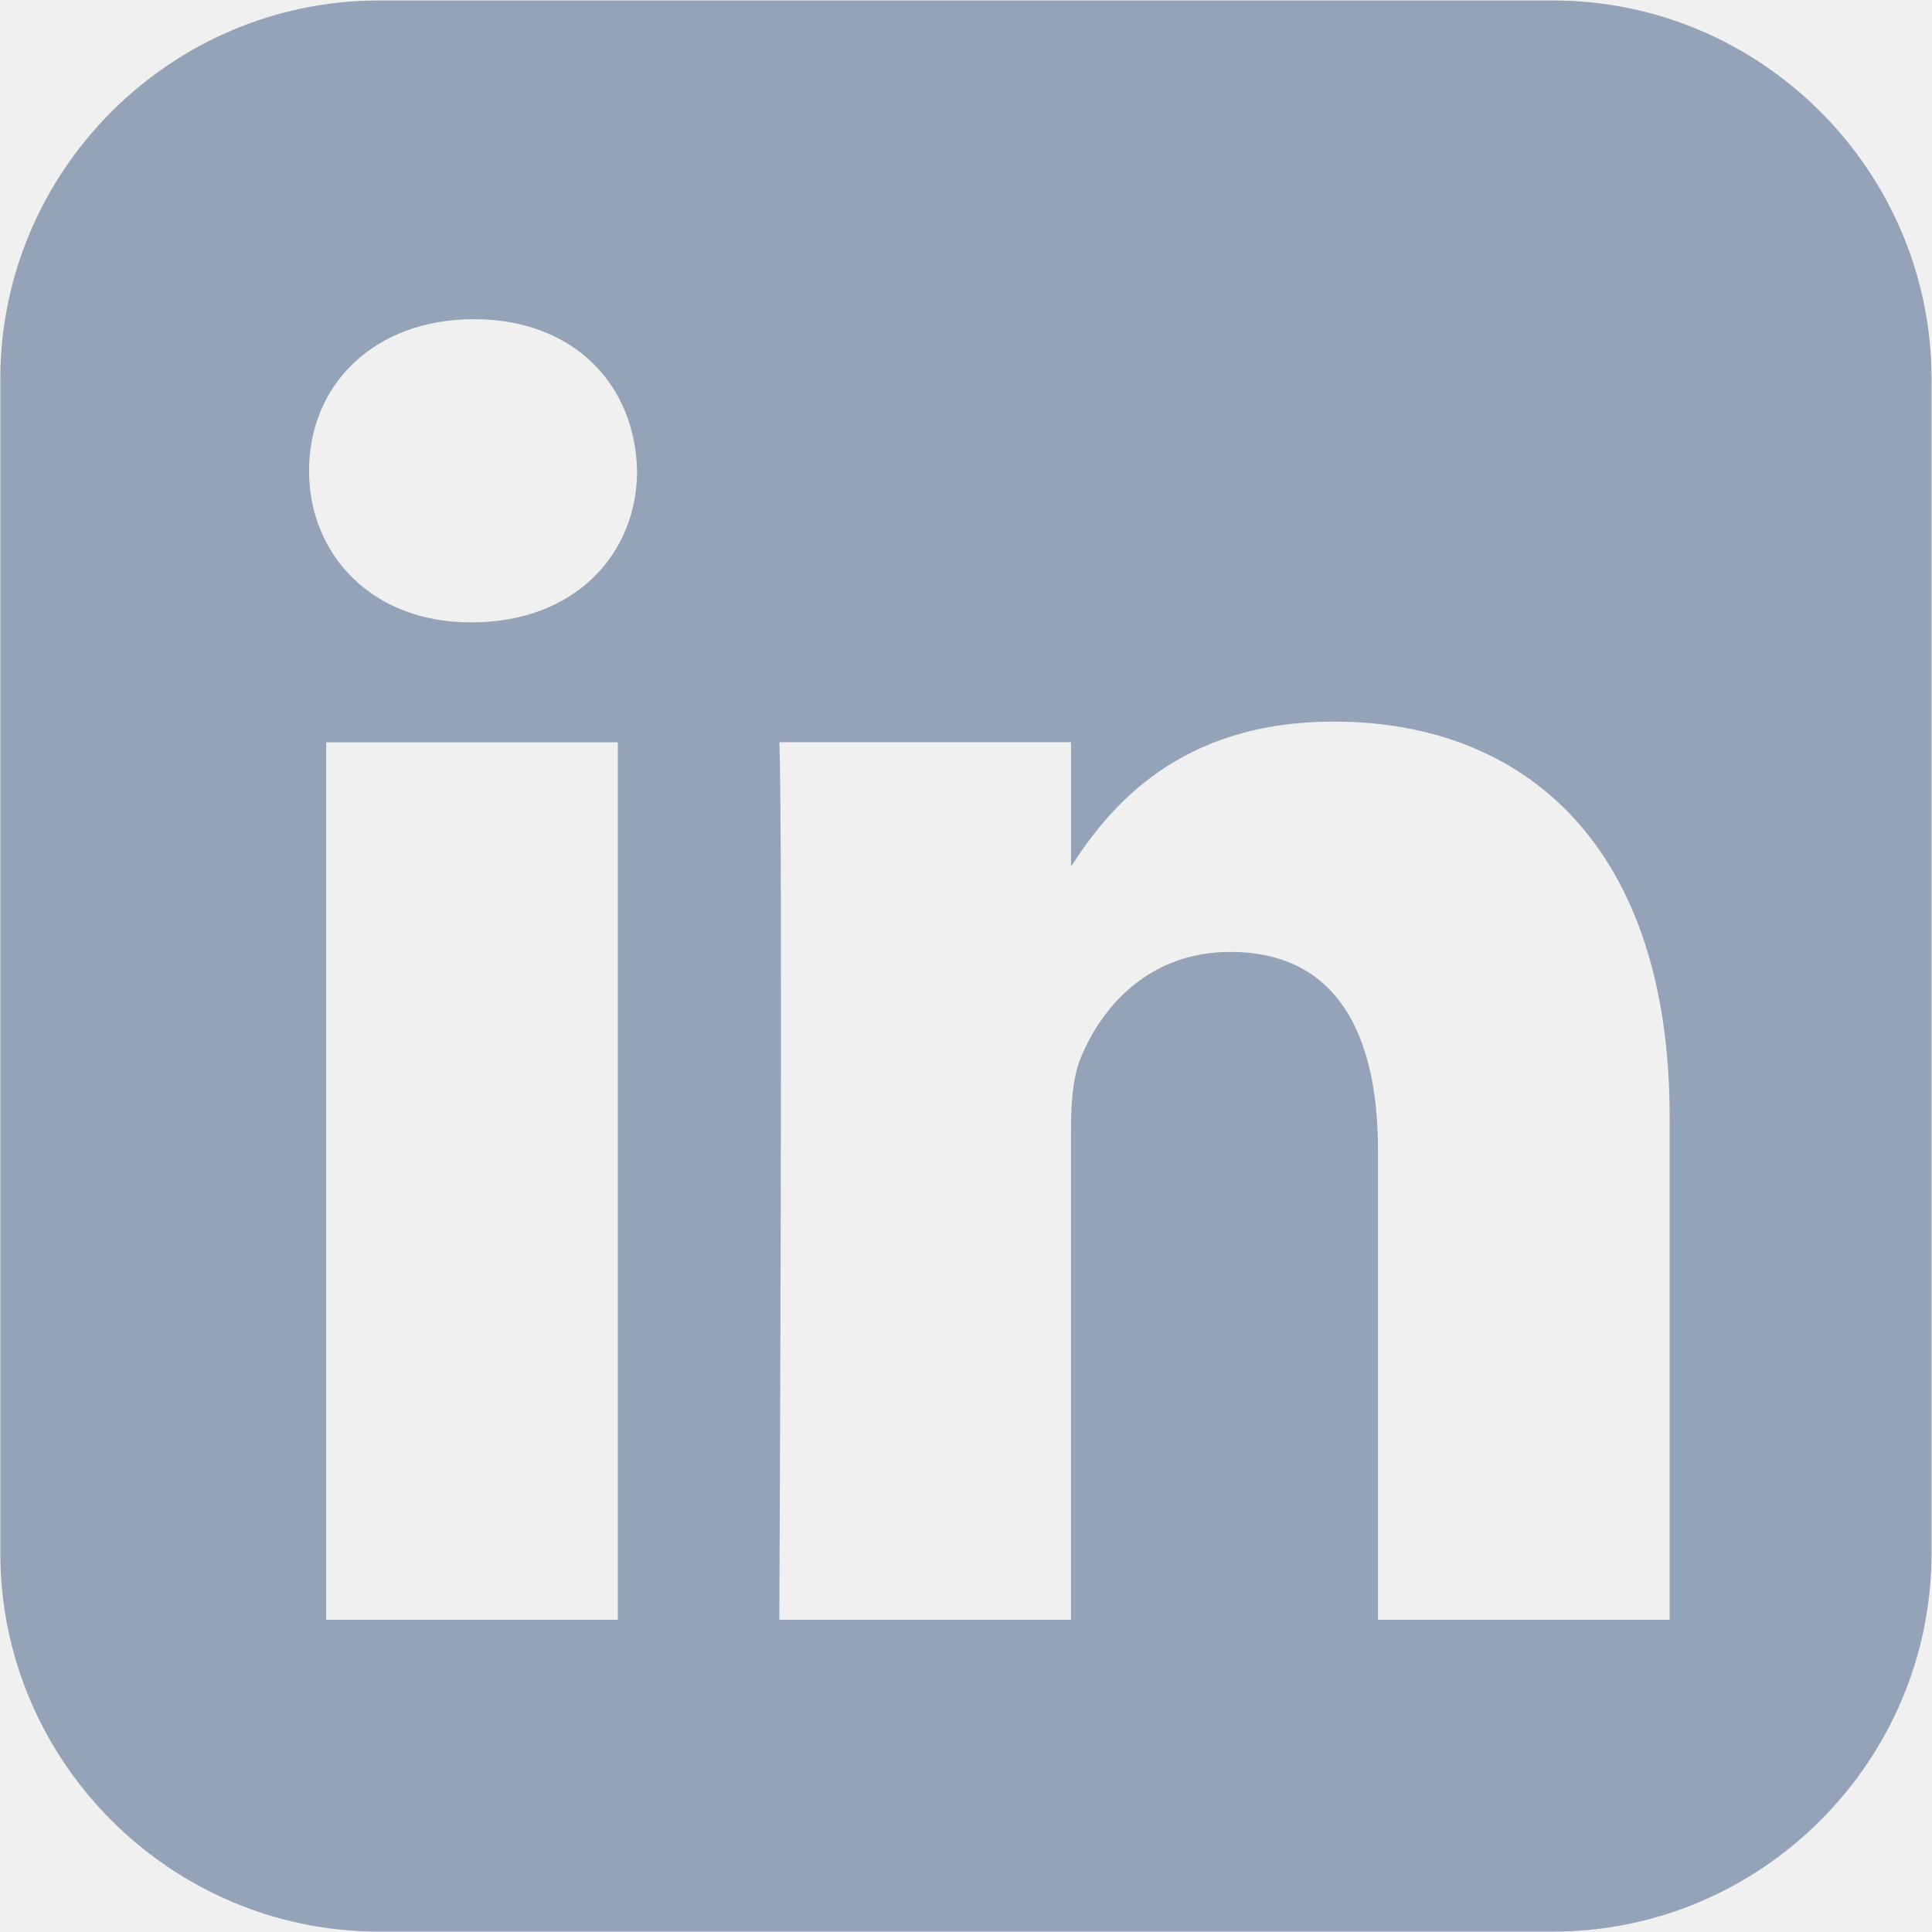
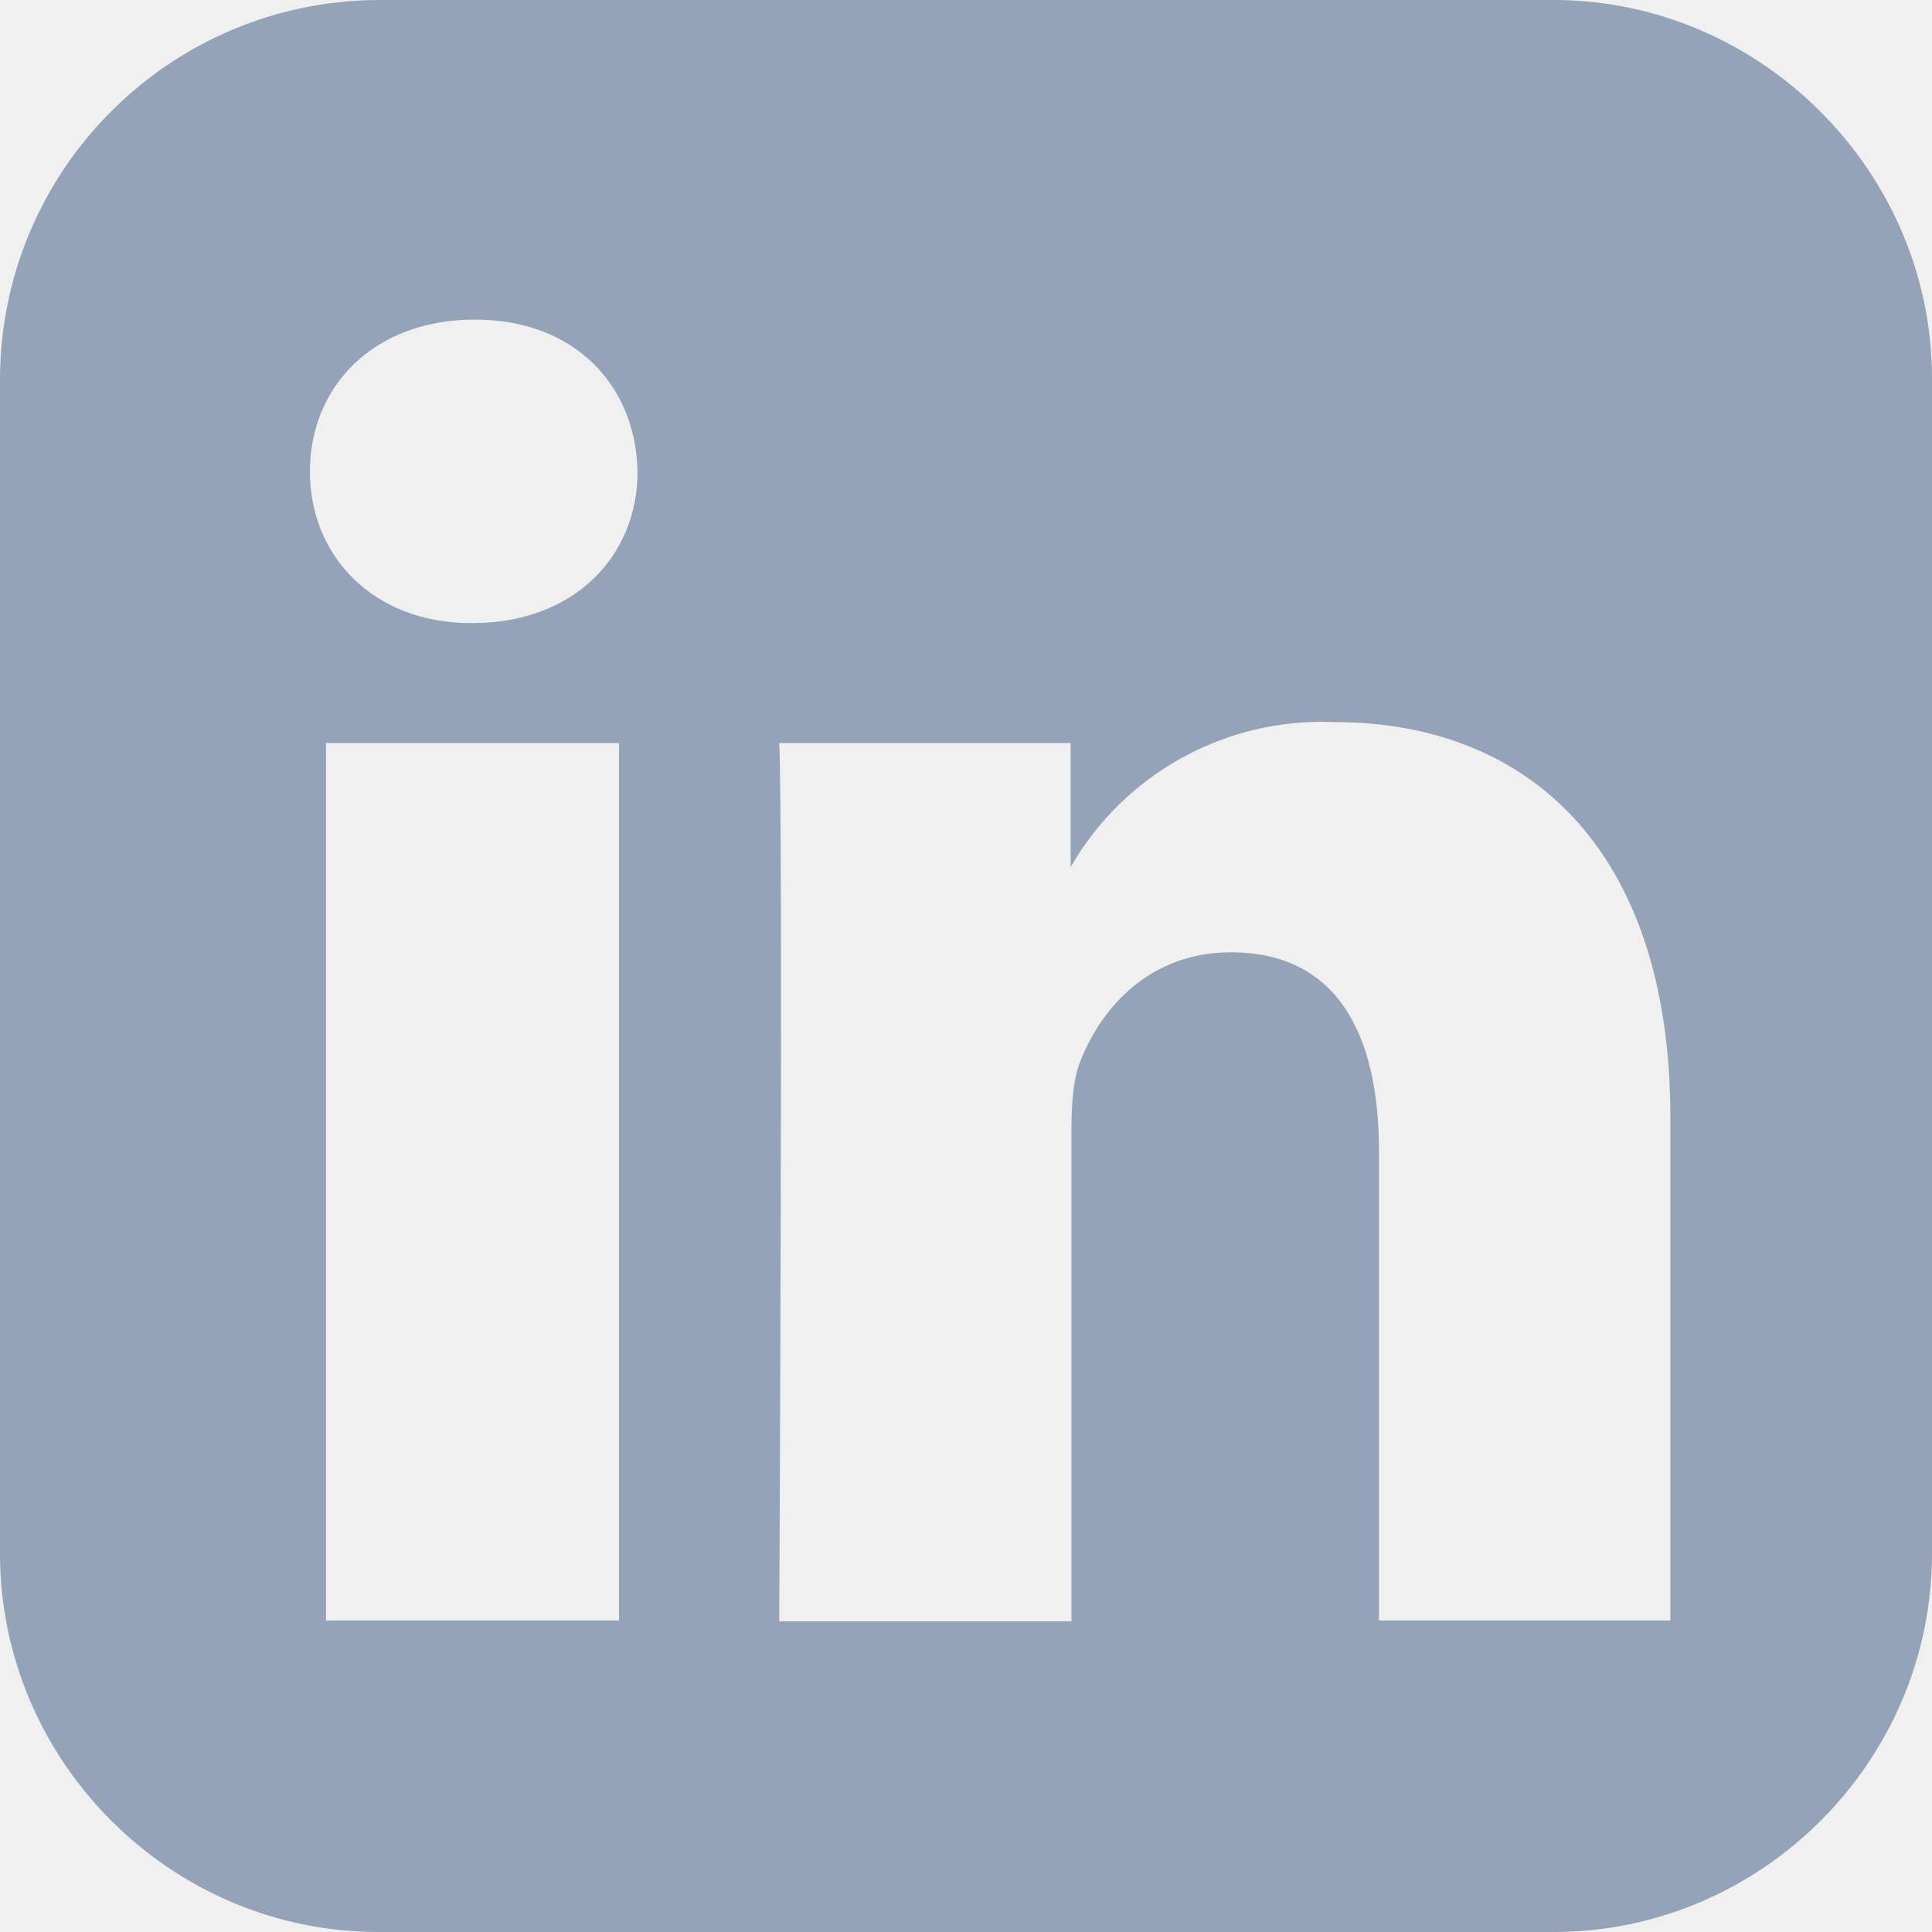
- <svg xmlns="http://www.w3.org/2000/svg" width="24" height="24" viewBox="0 0 24 24" fill="none">
-   <g clip-path="url(#clip0_765_384)">
-     <path d="M4.705 0.006C2.12 0.006 0.004 2.122 0.004 4.707V19.295C0.004 21.88 2.12 23.995 4.705 23.995H19.294C21.879 23.995 23.994 21.881 23.994 19.295V4.707C23.994 2.122 21.879 0.006 19.294 0.006H4.705ZM5.888 3.965C7.127 3.965 7.891 4.778 7.914 5.848C7.914 6.894 7.127 7.731 5.864 7.731H5.841C4.625 7.731 3.839 6.894 3.839 5.848C3.839 4.779 4.648 3.965 5.888 3.965H5.888ZM16.57 8.964C18.954 8.964 20.741 10.522 20.741 13.871V20.121H17.118V14.29C17.118 12.824 16.593 11.825 15.282 11.825C14.281 11.825 13.685 12.498 13.423 13.149C13.327 13.382 13.304 13.707 13.304 14.033V20.121H9.681C9.681 20.121 9.728 10.243 9.681 9.22H13.305V10.764C13.786 10.021 14.647 8.964 16.57 8.964V8.964ZM4.052 9.221H7.675V20.122H4.052V9.221Z" fill="#94a3b8" />
+ <svg xmlns="http://www.w3.org/2000/svg" width="24" height="24" fill="none">
+   <g clip-path="url(#a)">
+     <path fill="#94a3b8" d="M4.7 0A4.72 4.72 0 0 0 0 4.7v14.6C0 21.88 2.12 24 4.7 24h14.6c2.58 0 4.7-2.12 4.7-4.7V4.7C24 2.13 21.87 0 19.3 0H4.7ZM5.9 3.97c1.24 0 2 .82 2.02 1.89 0 1.04-.78 1.88-2.05 1.88h-.02c-1.22 0-2-.84-2-1.88 0-1.07.8-1.89 2.05-1.89Zm10.68 5c2.38 0 4.17 1.56 4.17 4.91v6.25h-3.62V14.3c0-1.47-.53-2.47-1.84-2.47-1 0-1.6.68-1.86 1.33-.1.23-.12.56-.12.88v6.1H9.68s.05-9.89 0-10.91h3.62v1.54a3.6 3.6 0 0 1 3.27-1.8Zm-12.52.26h3.63v10.9H4.05V9.22Z" />
  </g>
  <defs>
-     <clipPath id="clip0_765_384">
-       <rect width="24" height="24" fill="white" />
+     <clipPath id="a">
+       <path fill="#fff" d="M0 0h24v24H0z" />
    </clipPath>
  </defs>
</svg>
